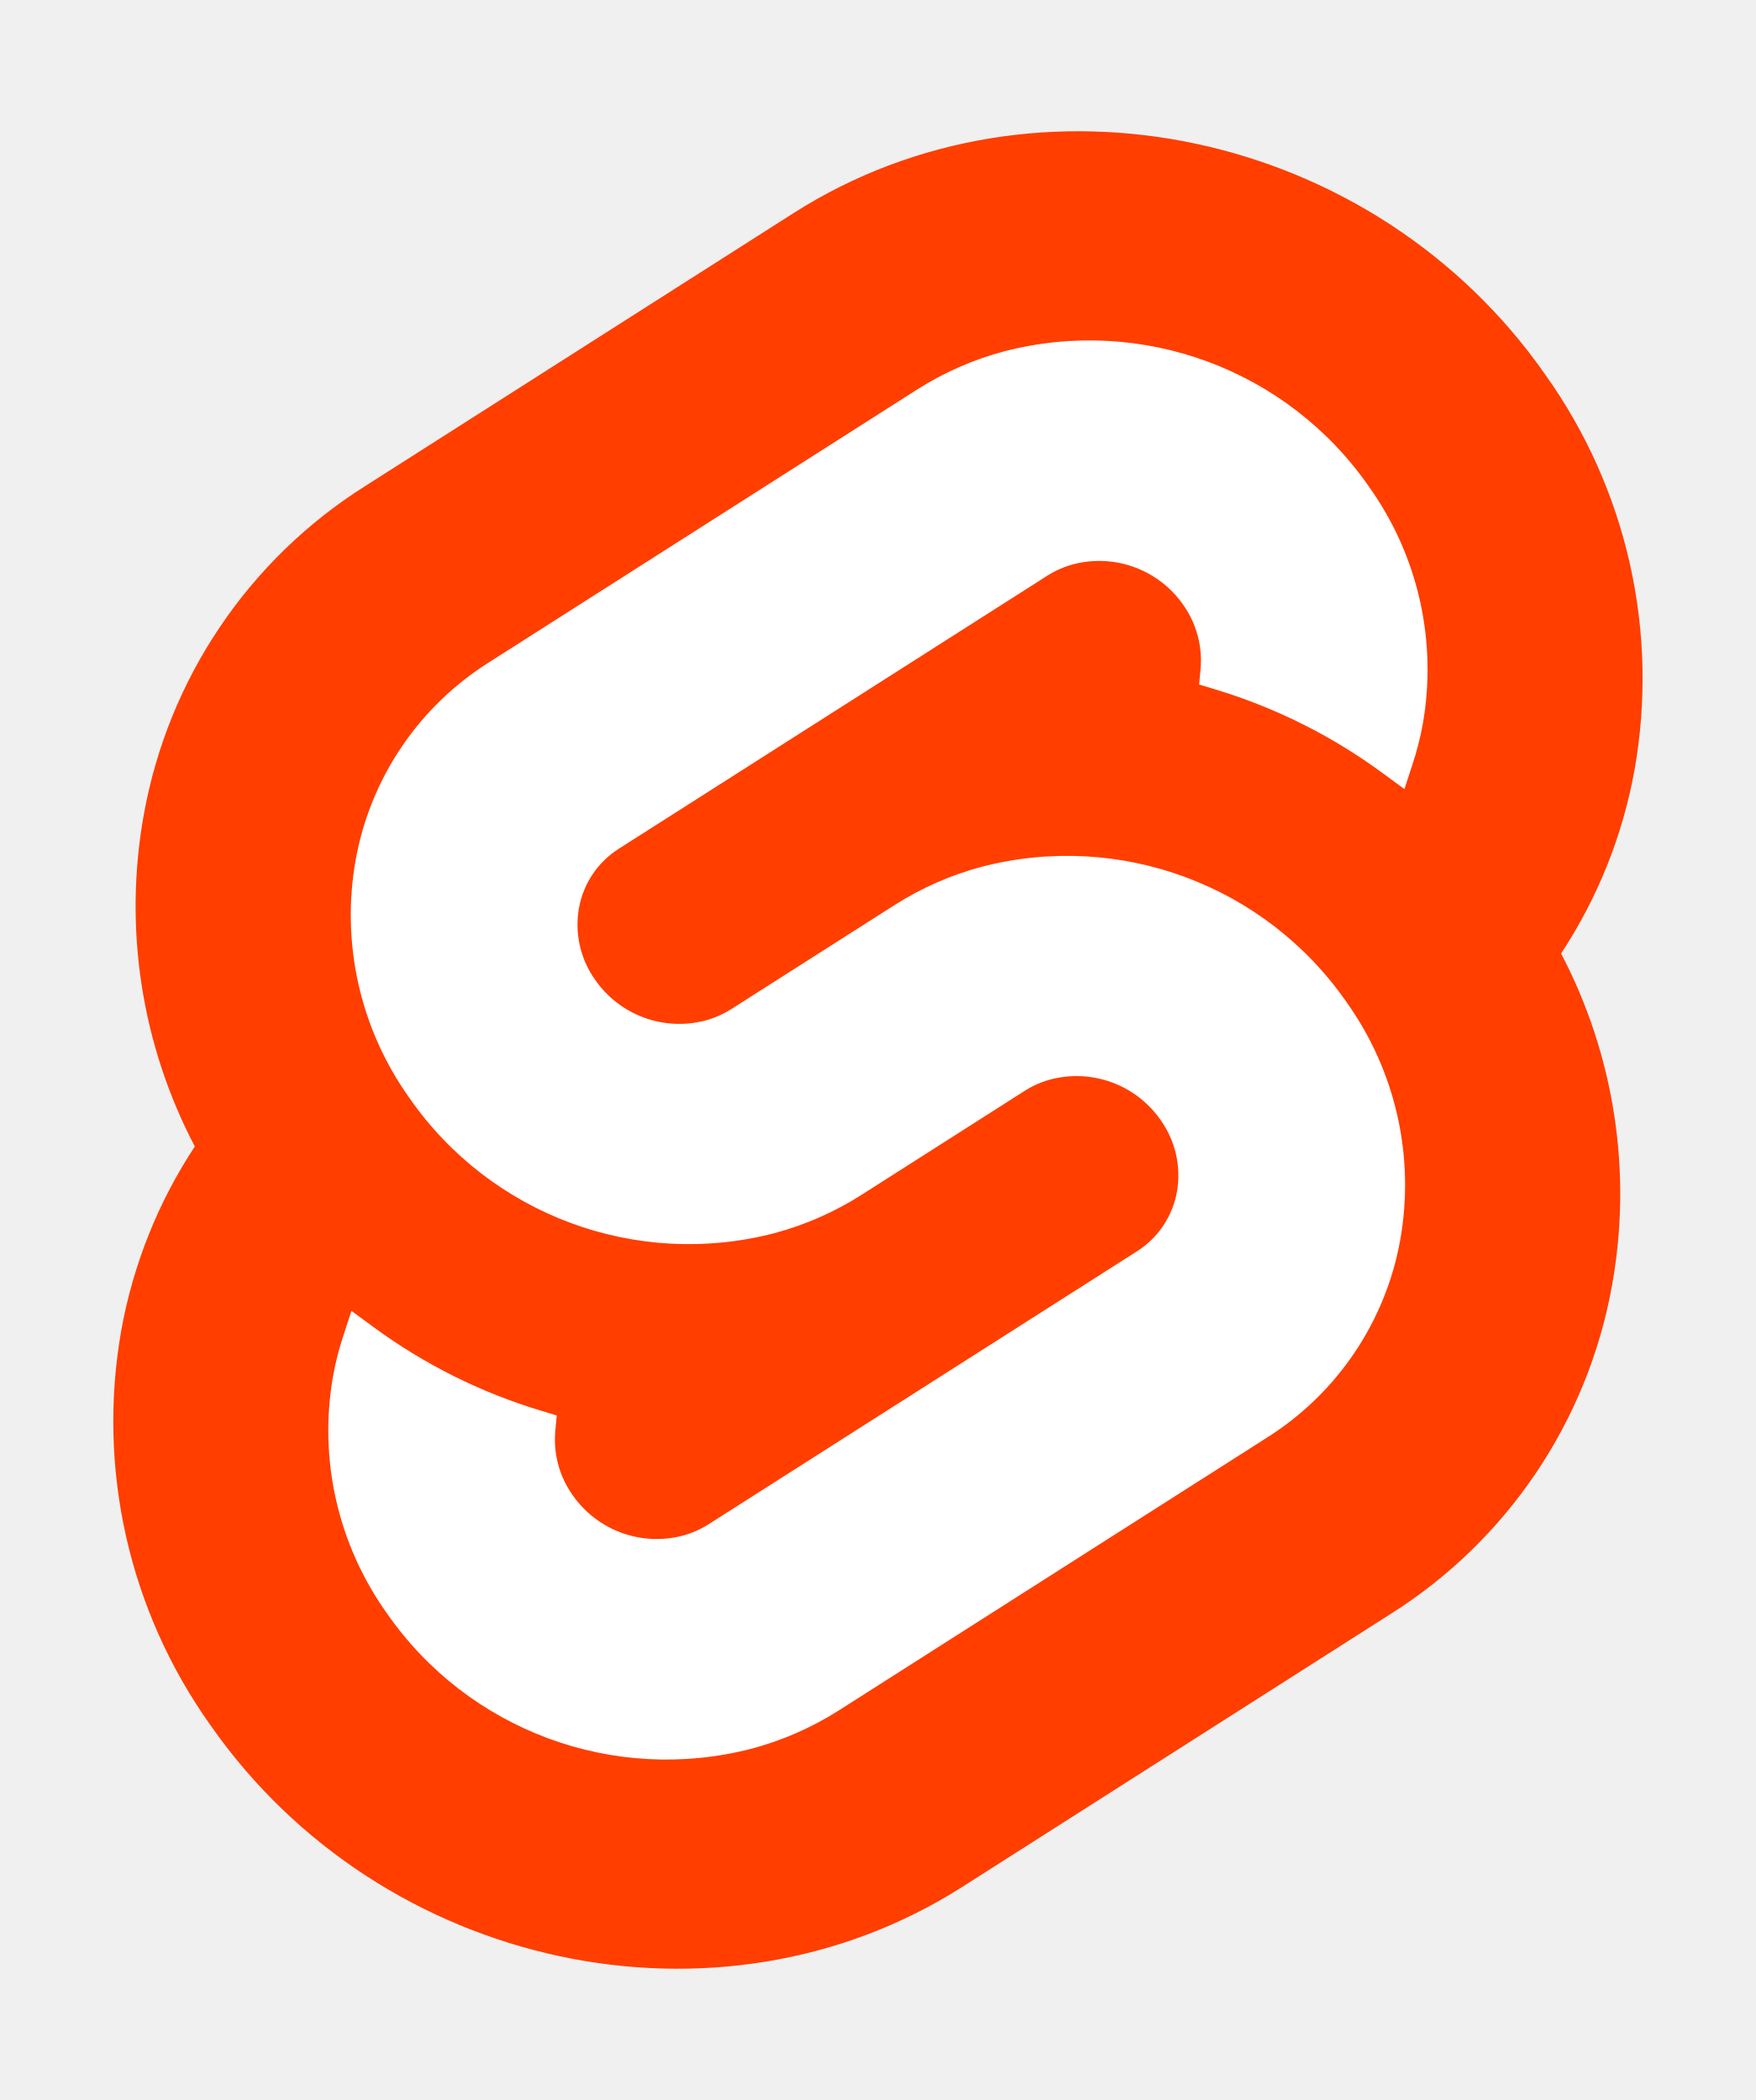
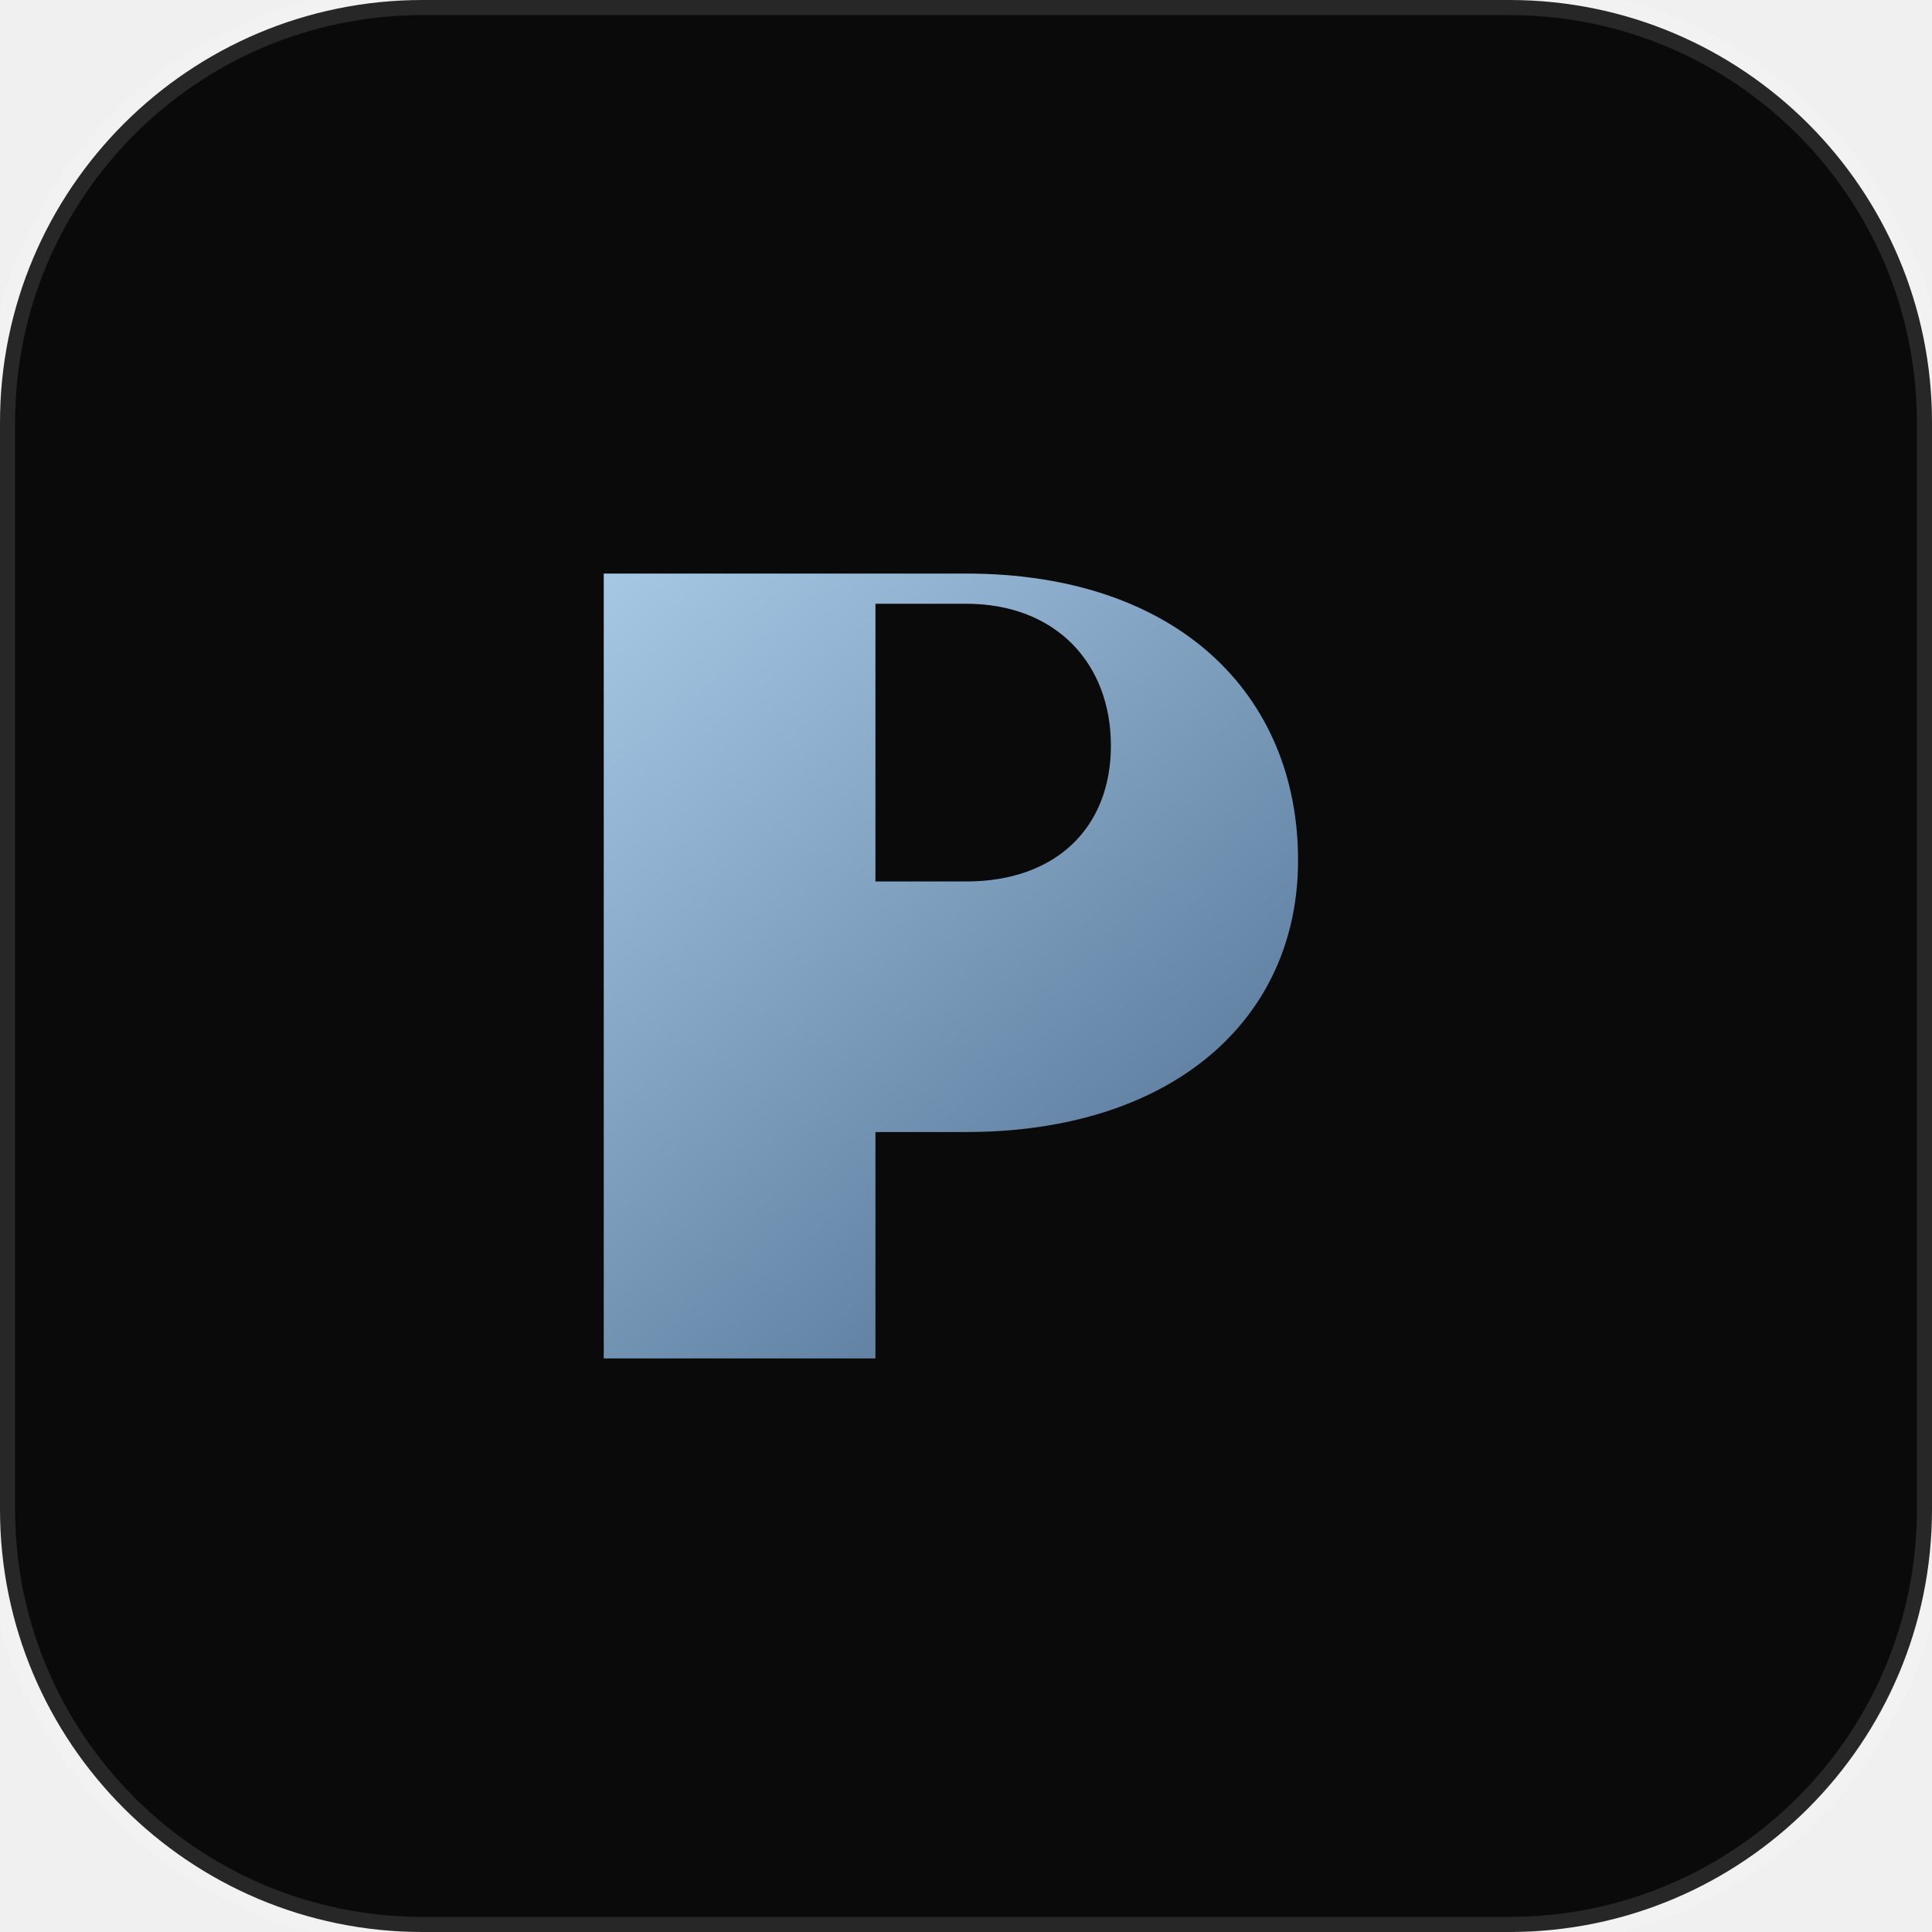
- <svg xmlns="http://www.w3.org/2000/svg" width="107" height="128" viewBox="0 0 107 128">
-   <path d="M94.157 22.819c-10.4-14.885-30.94-19.297-45.792-9.835L22.282 29.608A29.92 29.92 0 0 0 8.764 49.65a31.5 31.5 0 0 0 3.108 20.231 30 30 0 0 0-4.477 11.183 31.9 31.9 0 0 0 5.448 24.116c10.402 14.887 30.942 19.297 45.791 9.835l26.083-16.624A29.92 29.92 0 0 0 98.235 78.35a31.53 31.53 0 0 0-3.105-20.232 30 30 0 0 0 4.474-11.182 31.88 31.88 0 0 0-5.447-24.116" style="fill:#ff3e00" />
-   <path d="M45.817 106.582a20.72 20.72 0 0 1-22.237-8.243 19.17 19.17 0 0 1-3.277-14.503 18 18 0 0 1 .624-2.435l.49-1.498 1.337.981a33.6 33.6 0 0 0 10.203 5.098l.97.294-.09.968a5.85 5.85 0 0 0 1.052 3.878 6.24 6.24 0 0 0 6.695 2.485 5.8 5.8 0 0 0 1.603-.704L69.27 76.28a5.43 5.43 0 0 0 2.45-3.631 5.8 5.8 0 0 0-.987-4.371 6.24 6.24 0 0 0-6.698-2.487 5.7 5.7 0 0 0-1.6.704l-9.953 6.345a19 19 0 0 1-5.296 2.326 20.72 20.72 0 0 1-22.237-8.243 19.17 19.17 0 0 1-3.277-14.502 17.99 17.99 0 0 1 8.13-12.052l26.081-16.623a19 19 0 0 1 5.3-2.329 20.72 20.72 0 0 1 22.237 8.243 19.17 19.17 0 0 1 3.277 14.503 18 18 0 0 1-.624 2.435l-.49 1.498-1.337-.98a33.6 33.6 0 0 0-10.203-5.1l-.97-.294.09-.968a5.86 5.86 0 0 0-1.052-3.878 6.24 6.24 0 0 0-6.696-2.485 5.8 5.8 0 0 0-1.602.704L37.73 51.72a5.42 5.42 0 0 0-2.449 3.63 5.79 5.79 0 0 0 .986 4.372 6.24 6.24 0 0 0 6.698 2.486 5.8 5.8 0 0 0 1.602-.704l9.952-6.342a19 19 0 0 1 5.295-2.328 20.72 20.72 0 0 1 22.237 8.242 19.17 19.17 0 0 1 3.277 14.503 18 18 0 0 1-8.13 12.053l-26.081 16.622a19 19 0 0 1-5.3 2.328" style="fill:#fff" />
+ <svg xmlns="http://www.w3.org/2000/svg" viewBox="0 0 64 64" fill="none">
+   <defs>
+     <linearGradient id="g" x1="14" y1="10" x2="54" y2="56" gradientUnits="userSpaceOnUse">
+       <stop stop-color="#C2E5FF" />
+       <stop offset="1" stop-color="#223F66" />
+     </linearGradient>
+   </defs>
+   <rect width="64" height="64" rx="14" fill="#0a0a0a" stroke="rgba(255,255,255,0.12)" />
+   <path d="M20 45V19h12c7 0 11 4 11 9.5 0 5.3-4.2 9-11 9H29v7.5H20Zm9-15.8h3c3 0 4.8-1.8 4.8-4.5 0-2.7-1.8-4.7-4.8-4.7h-3v9.2z" fill="url(#g)" />
</svg>
